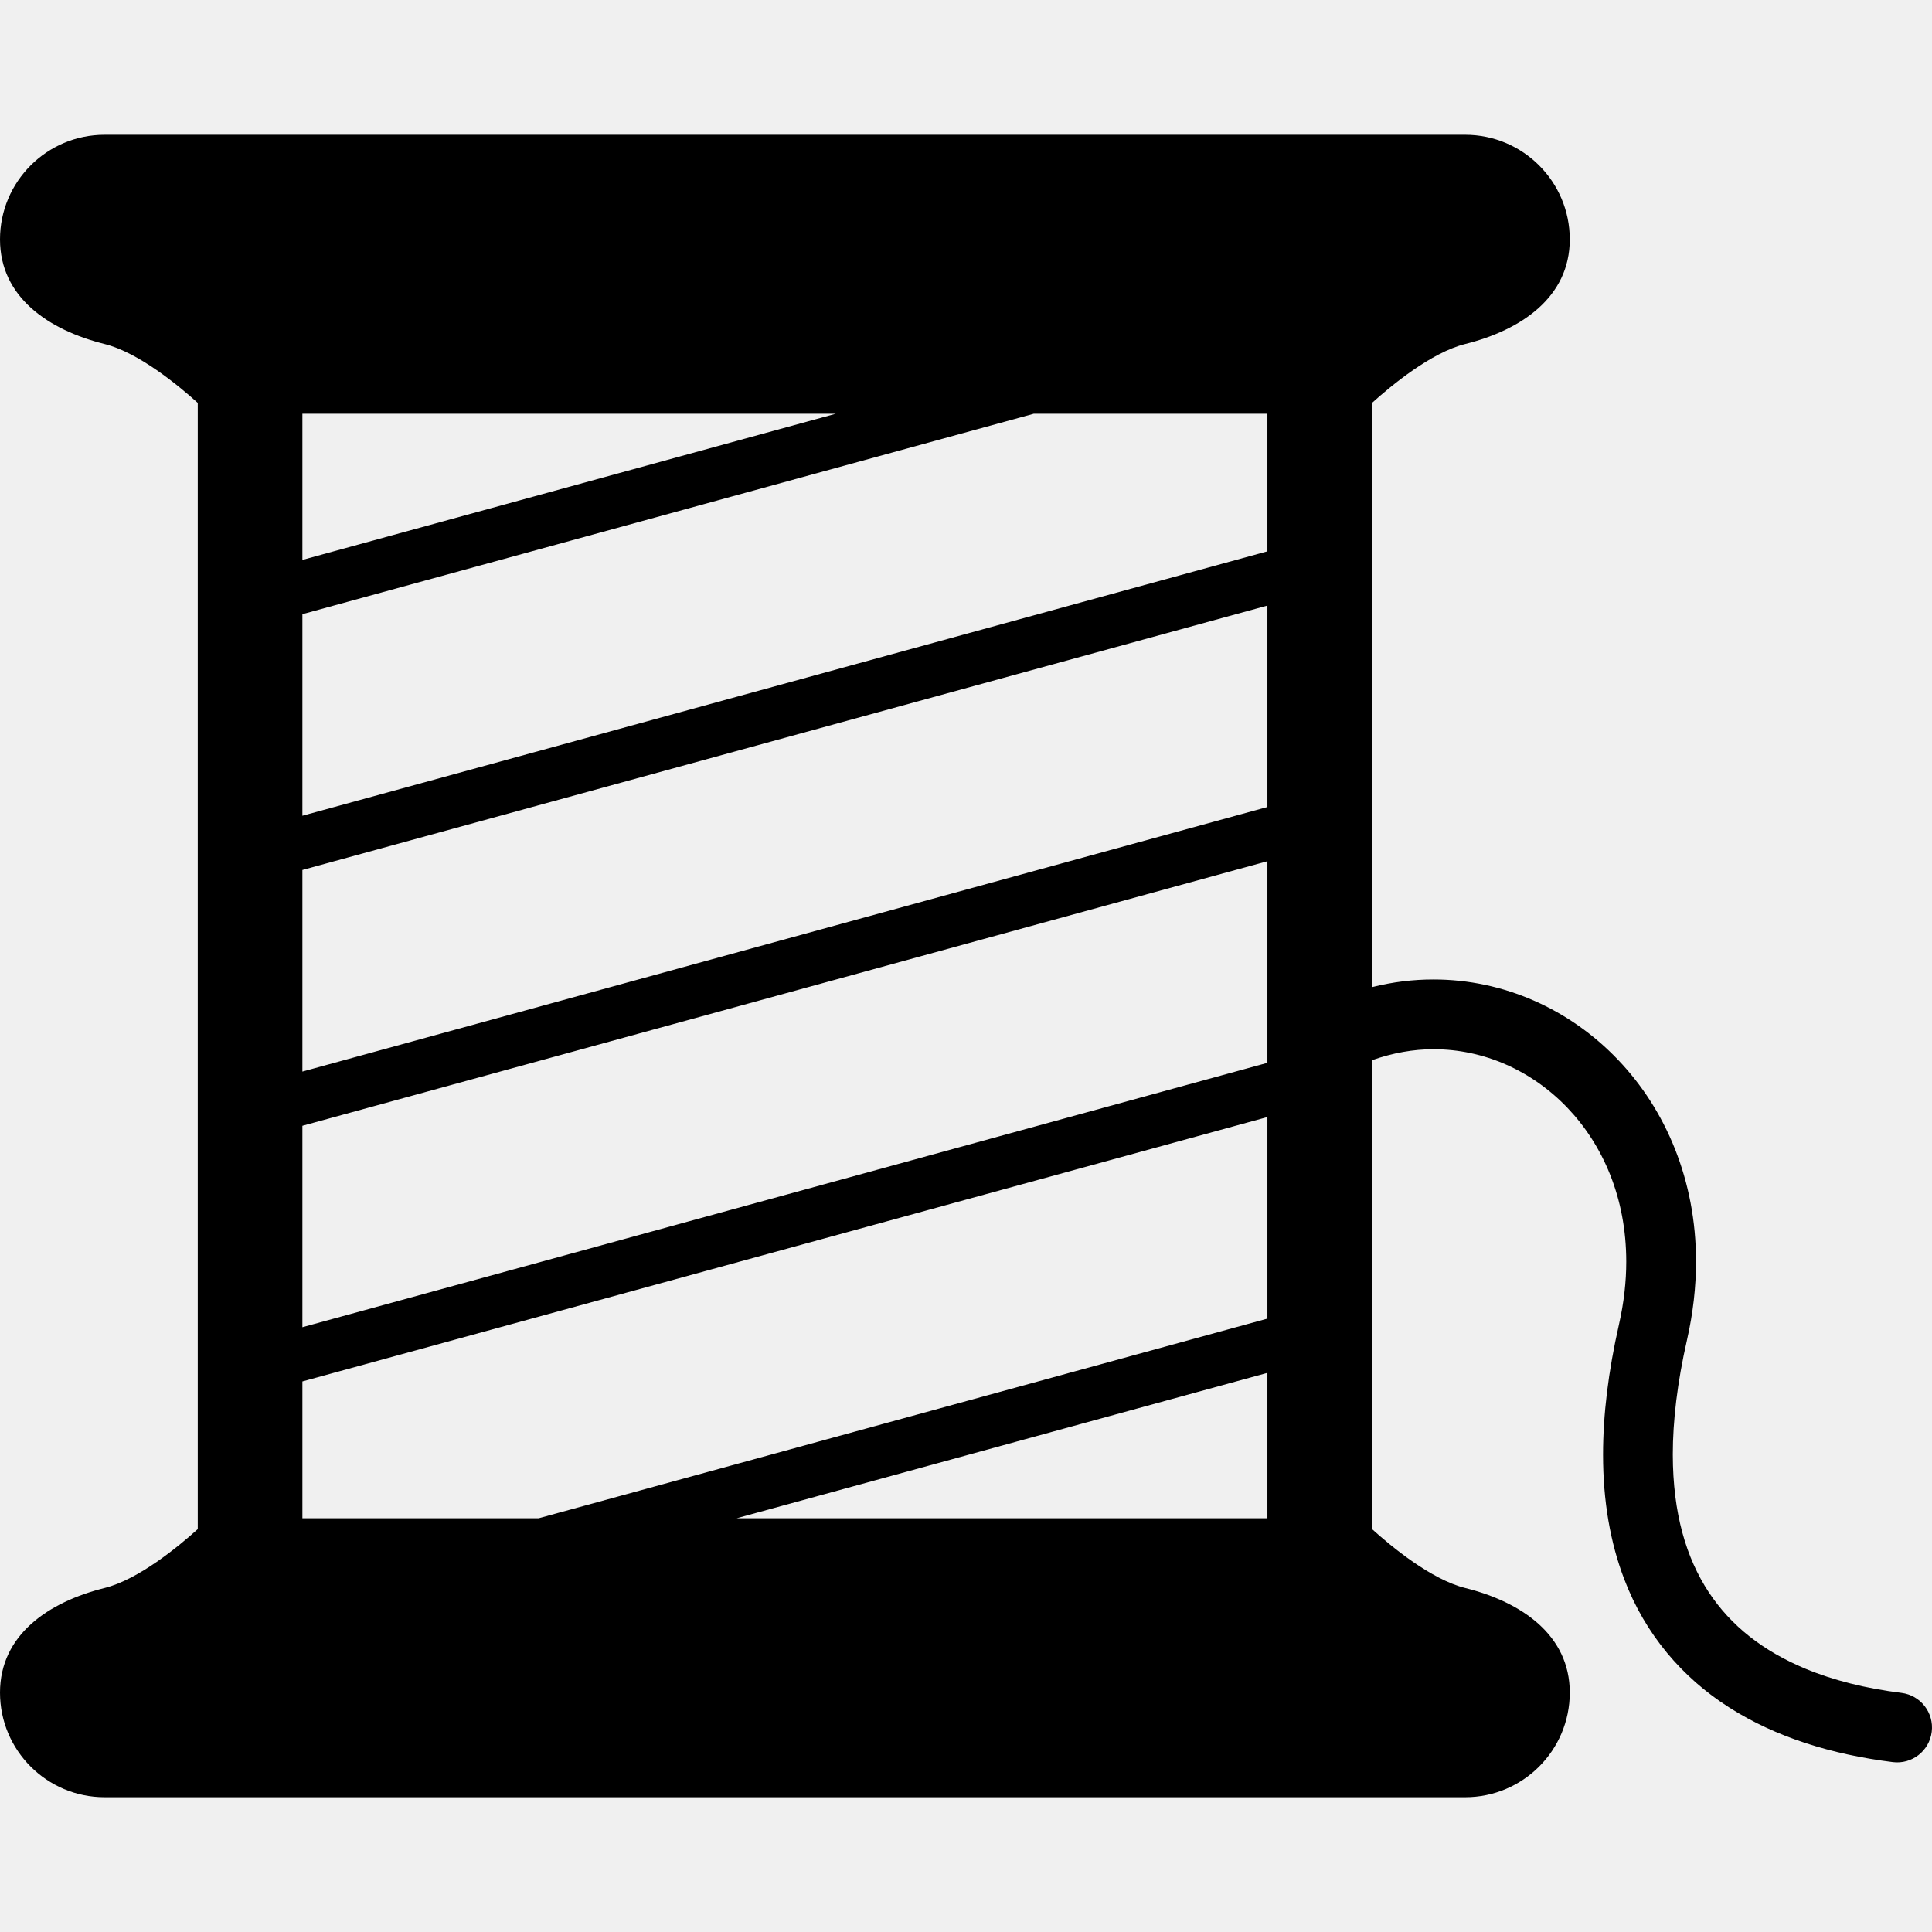
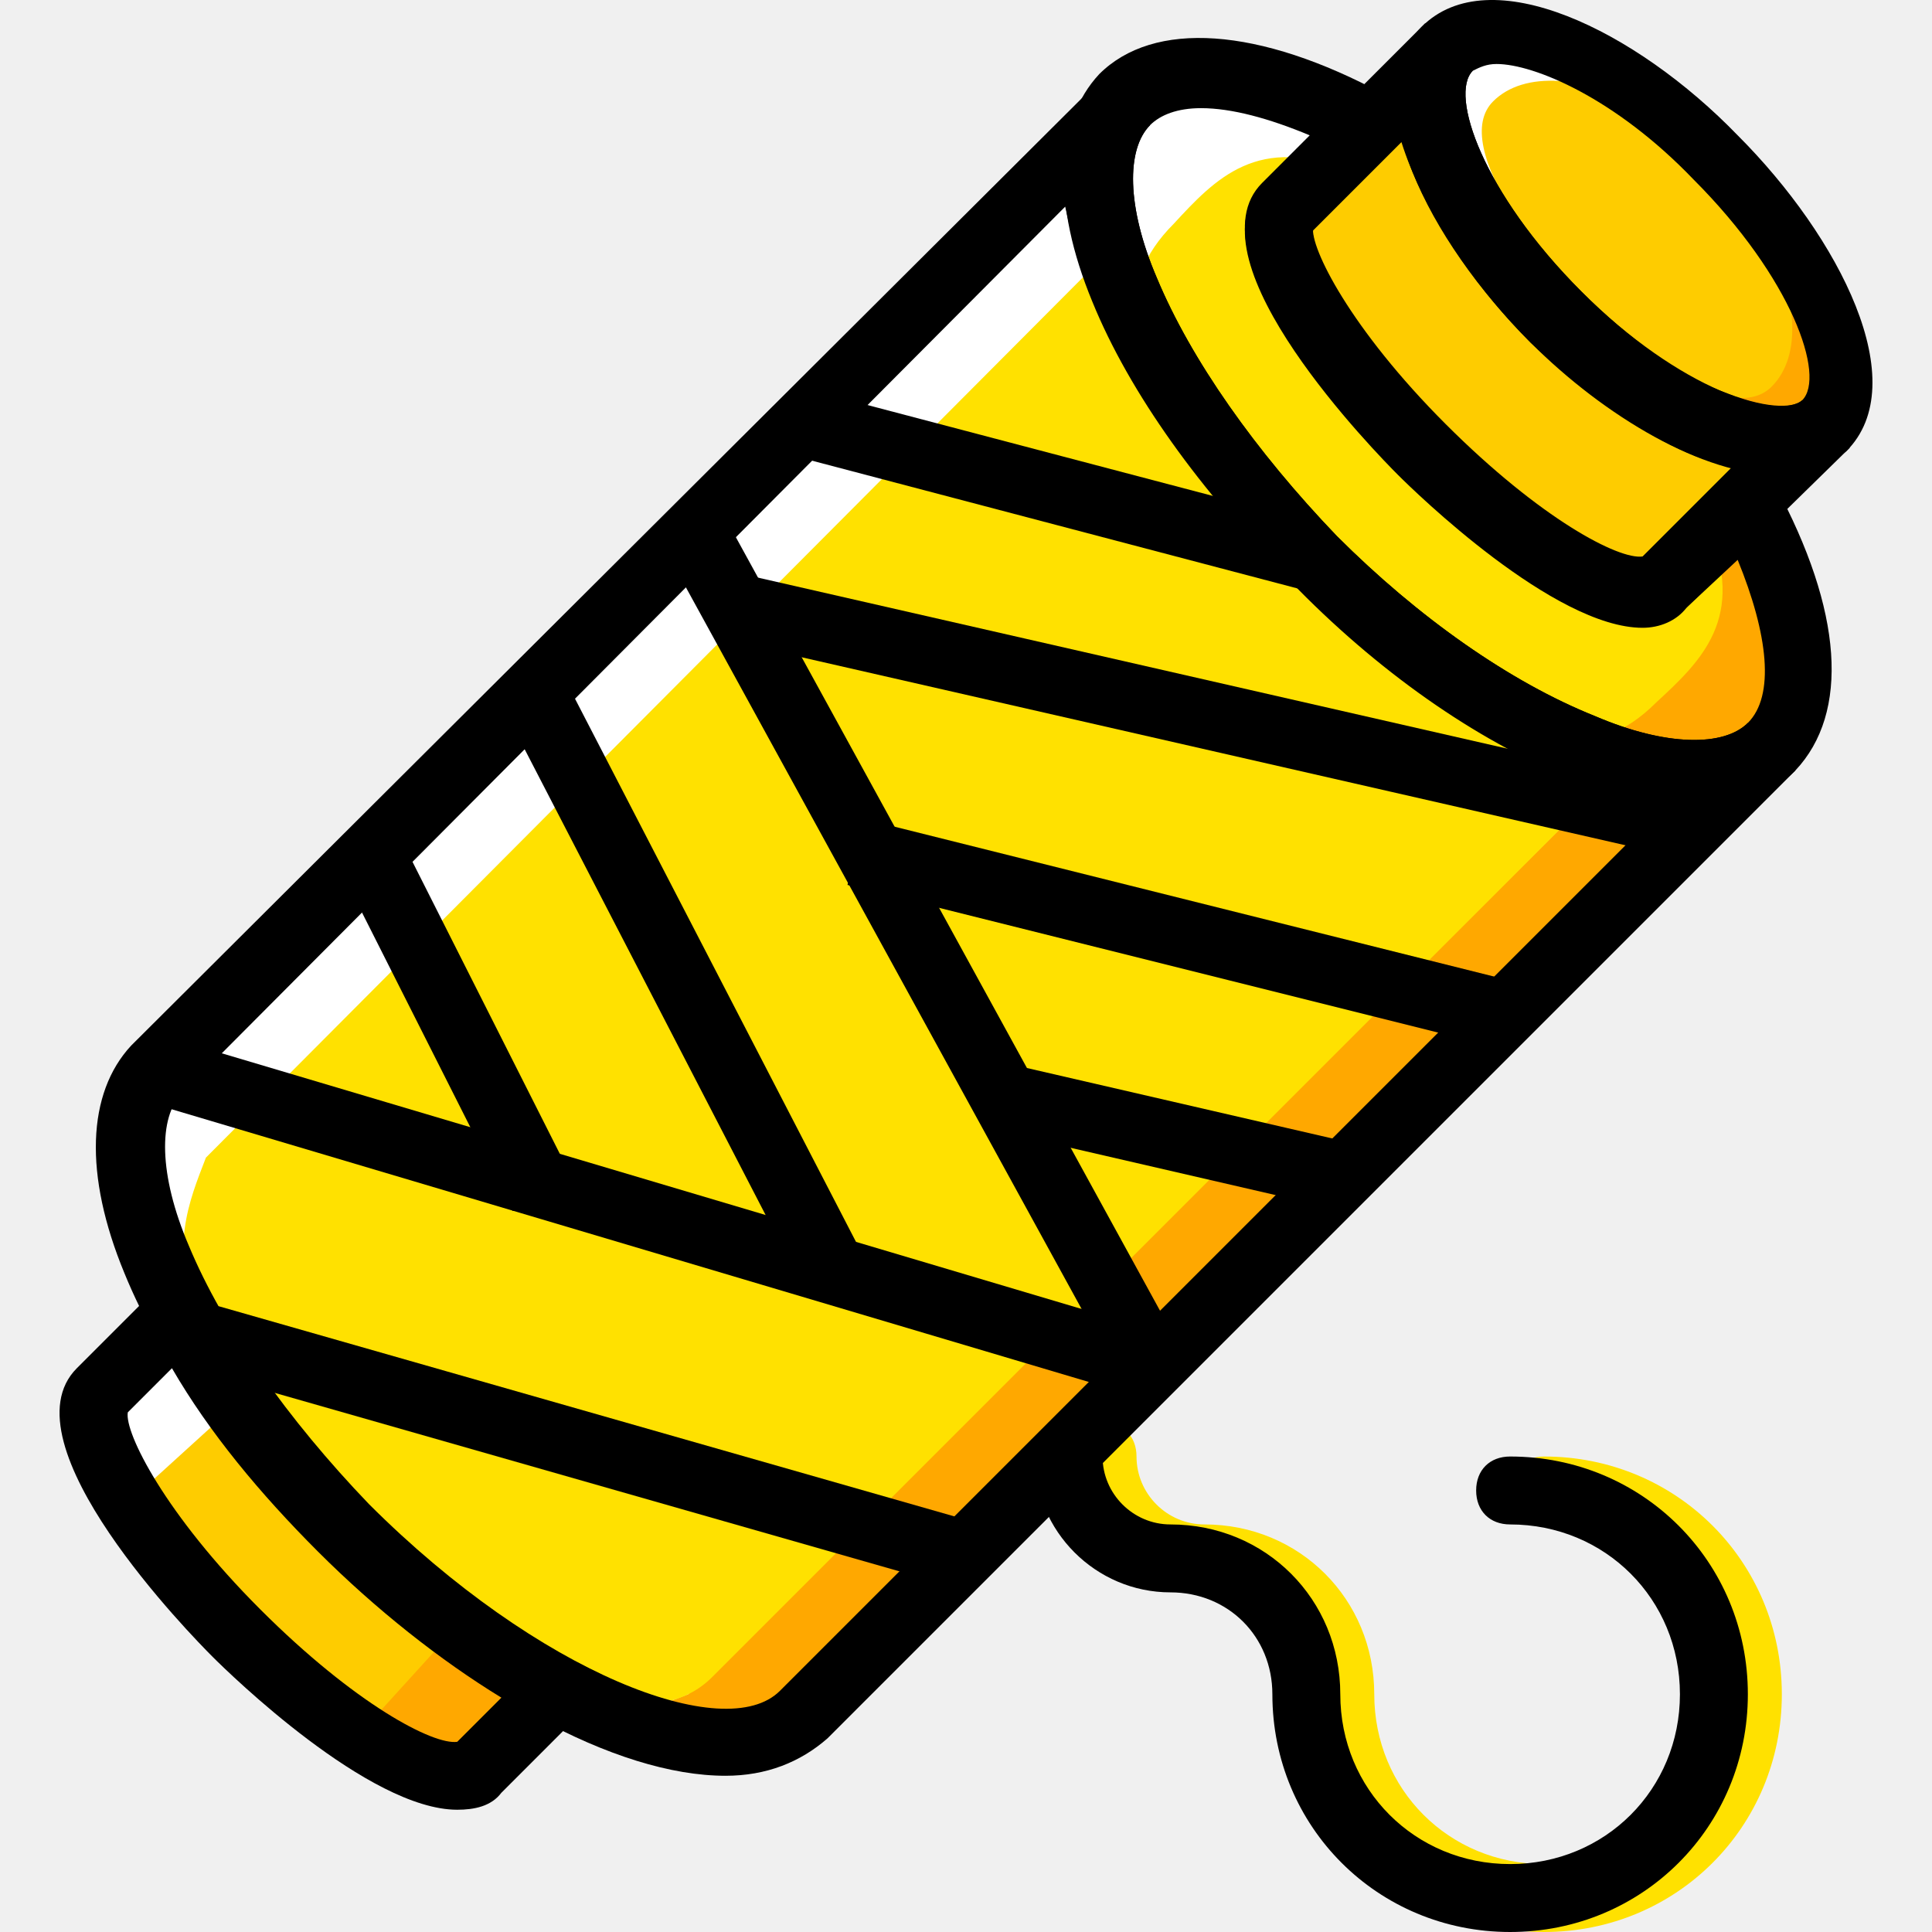
- <svg xmlns="http://www.w3.org/2000/svg" height="800px" width="800px" version="1.1" id="_x32_" viewBox="0 0 512 512" xml:space="preserve">
-   <style type="text/css">
- 	.st0{fill:#000000;}
- </style>
-   <g>
-     <path class="st0" d="M503.903,448.633c-9.479-1.182-18.047-3.328-25.47-6.415c-11.15-4.665-19.664-11.282-25.62-20.31   c-5.934-9.042-9.483-20.8-9.502-36.444c0-8.888,1.174-19.004,3.76-30.356c1.617-7.13,2.391-14.082,2.391-20.785   c0.015-21.499-8.001-40.27-20.746-53.55c-12.717-13.304-30.205-21.212-48.82-21.204c-5.388-0.008-10.85,0.661-16.29,2.029V106.771   c5.105-4.611,15.684-13.358,24.668-15.597c14.859-3.702,27.732-12.418,27.732-27.729c0-15.318-12.418-27.728-27.732-27.728H27.728   C12.414,35.717,0,48.127,0,63.445c0,15.311,12.872,24.027,27.728,27.729c8.985,2.239,19.567,10.986,24.68,15.597V405.23   c-5.113,4.611-15.695,13.359-24.68,15.598C12.872,424.529,0,433.246,0,448.555c0,15.311,12.414,27.728,27.728,27.728h360.547   c15.314,0,27.732-12.417,27.732-27.728c0-15.31-12.872-24.027-27.732-27.728c-8.984-2.239-19.563-10.979-24.668-15.598V280.96   c5.486-1.936,10.952-2.908,16.29-2.908c13.339,0,26.017,5.637,35.468,15.504c9.428,9.868,15.594,23.848,15.61,40.768   c0,5.28-0.607,10.848-1.932,16.679c-2.834,12.495-4.218,23.949-4.218,34.462c-0.004,12.309,1.905,23.358,5.633,33.077   c5.56,14.595,15.354,26.025,27.724,33.91c12.383,7.923,27.195,12.487,43.427,14.525c5.066,0.638,9.688-2.963,10.318-8.024   C512.561,453.889,508.969,449.263,503.903,448.633z M80.136,109.655h141.33l-141.33,38.723V109.655z M335.876,402.345h-140.63   l140.63-38.52V402.345z M335.876,349.448l-193.099,52.897h-62.64v-36.25l255.74-70.066V349.448z M335.876,281.66l-255.74,70.066   v-53.38l255.74-70.113V281.66z M335.876,213.864l-255.74,70.113v-53.426l255.74-70.066V213.864z M335.876,146.108l-255.74,70.074   v-53.418l193.796-53.108h61.944V146.108z" />
+ <svg xmlns="http://www.w3.org/2000/svg" version="1.1" id="Layer_1" viewBox="0 0 510.961 510.961" xml:space="preserve">
+   <g transform="translate(1)">
+     <path style="fill:#FFA800;" d="M423.535,207.354l-242.526,240.73c-11.677,4.491-24.253,9.881-43.116,1.797   c29.642,17.067,55.691,20.66,68.267,8.982l256-256C454.076,210.947,440.602,211.846,423.535,207.354" />
+     <g>
+       <path style="fill:#FFE100;" d="M407.367,510.961c-35.032,0-62.877-27.846-62.877-62.877c0-15.27-11.677-26.947-26.947-26.947    c-19.761,0-35.93-16.168-35.93-35.93c0-5.389,3.593-8.982,8.982-8.982c5.389,0,8.982,3.593,8.982,8.982    c0,9.881,8.084,17.965,17.965,17.965c25.151,0,44.912,19.761,44.912,44.912s19.761,44.912,44.912,44.912    s44.912-19.761,44.912-44.912s-19.761-44.912-44.912-44.912c-5.389,0-8.982-3.593-8.982-8.982s3.593-8.982,8.982-8.982    c35.032,0,62.877,27.846,62.877,62.877S442.398,510.961,407.367,510.961z" />
+       <path style="fill:#FFE100;" d="M452.279,133.698l-26.947,21.558c-8.084,8.084-21.558-4.491-49.404-32.337    s-43.116-56.589-35.93-63.775l22.456-21.558c-27.846-15.27-52.098-18.863-64.674-6.288    c-19.761,19.761,2.695,73.656,49.404,121.263s74.554,53.895,94.316,34.133C453.177,174.119,467.549,161.544,452.279,133.698" />
+     </g>
+     <path style="fill:#FFA800;" d="M456.77,132.8l-6.288,6.288c10.779,24.253-1.797,35.93-13.474,46.709   c-8.084,8.084-17.067,11.677-27.846,9.881c23.354,10.779,44.014,11.677,53.895,1.797C474.735,185.797,471.142,160.646,456.77,132.8   " />
+     <path style="fill:#FECC00;" d="M474.735,102.26c-11.677,11.677-45.811-3.593-76.351-34.133s-29.642-48.505-17.965-61.081   c11.677-11.677,36.828-8.084,67.368,22.456C478.328,60.94,486.412,90.582,474.735,102.26" />
+     <path style="fill:#FFA800;" d="M464.855,60.042c9.881,17.965,10.779,34.133,2.695,42.218   c-11.677,11.677-44.014-12.575-71.86-40.421v11.677c4.491,6.288,9.881,12.575,16.168,18.863   c27.846,27.846,59.284,40.421,70.961,28.744C494.497,110.344,485.514,84.295,464.855,60.042" />
+     <g>
+       <path style="fill:#FECC00;" d="M410.062,83.397c-27.846-27.846-40.421-59.284-28.744-70.961l-43.116,43.116    c-8.084,8.084,8.084,36.828,35.93,63.775c27.846,27.846,56.589,43.116,63.775,35.93l43.116-43.116    C470.244,123.818,437.907,111.242,410.062,83.397" />
+       <path style="fill:#FECC00;" d="M83.998,403.172c-18.863-18.863-23.354-38.625-33.235-56.589l-20.66,20.66    c-8.084,8.084-9.881,24.253,17.965,52.098s43.116,43.116,51.2,35.93l20.66-20.66C101.963,424.73,102.862,422.035,83.998,403.172" />
+     </g>
+     <path style="fill:#FFA800;" d="M119.928,430.119l-26.947,29.642c-2.695,2.695-5.389,2.695-8.982,0.898   c17.067,11.677,30.54,17.067,35.93,11.677l20.66-20.66" />
+     <g>
+       <path style="fill:#FFFFFF;" d="M362.455,39.382l-6.288,6.288c-24.253-10.779-35.93,1.796-46.709,13.474    c-8.084,8.084-11.677,17.067-9.881,27.846c-10.779-23.354-11.677-44.014-1.797-53.895    C310.356,21.418,334.609,25.011,362.455,39.382" />
+       <path style="fill:#FFFFFF;" d="M436.111,29.502c-17.965-9.881-34.133-10.779-42.218-2.695    c-11.677,11.677,12.575,44.014,40.421,71.86h-11.677c-6.288-4.491-12.575-9.881-18.863-16.168    c-27.846-27.846-40.421-59.284-28.744-70.961C385.809-0.14,411.858,8.842,436.111,29.502" />
+       <path style="fill:#FFFFFF;" d="M66.033,367.242L36.391,394.19c-2.695,2.695-2.695,5.389-0.898,8.982    c-11.677-17.067-17.067-30.54-11.677-35.93l20.66-20.66" />
+     </g>
+     <path style="fill:#FFE100;" d="M187.297,443.593l247.018-247.018c-19.761,19.761-42.218,1.796-88.926-45.811   c-46.709-46.709-69.165-101.502-49.404-121.263L39.086,286.4c4.491-4.491-9.881,61.979,35.93,107.789   C121.725,440.898,167.535,463.354,187.297,443.593" />
+     <path style="fill:#FFFFFF;" d="M295.086,63.635L53.458,306.161c-4.491,11.677-9.881,24.253-1.796,43.116   c-17.067-29.642-20.66-55.691-8.982-68.267L299.577,25.909C291.493,33.993,290.595,47.467,295.086,63.635" />
+     <path d="M190.89,469.642c-28.744,0-69.165-21.558-106.891-59.284c-23.354-23.354-42.218-49.404-52.098-73.656   c-10.779-26.049-9.881-47.607,1.796-60.182l256.898-256l0,0l12.575,12.575c-6.288,6.288-6.288,21.558,1.797,40.421   c8.982,21.558,26.049,45.811,47.607,68.267c21.558,21.558,45.811,38.625,68.267,47.607c18.863,8.084,34.133,8.084,40.421,1.796   l12.575,12.575l-256,256C210.651,466.049,201.669,469.642,190.89,469.642z M280.714,54.653L47.17,289.095   c-6.288,6.288-6.288,21.558,1.796,40.421c8.982,21.558,26.049,45.811,47.607,68.267c44.912,44.912,94.316,63.775,108.688,49.404   l234.442-234.442c-8.084-0.898-16.168-3.593-25.151-7.186c-24.253-9.881-50.302-27.846-73.656-52.098   c-23.354-23.354-42.218-49.404-52.098-73.656C284.307,70.821,282.511,62.737,280.714,54.653z" />
+     <path d="M469.346,125.614c-19.761,0-45.81-15.27-65.572-35.032c-26.947-26.947-46.709-65.572-28.744-83.537   c17.965-17.965,56.589,0.898,83.537,28.744c26.947,26.947,46.709,65.572,28.744,83.537l0,0   C482.819,122.919,476.532,125.614,469.346,125.614z M394.791,16.926c-2.695,0-4.491,0.898-6.288,1.796   c-6.288,6.288,2.695,32.337,28.744,58.386s52.098,34.133,58.386,28.744c6.288-6.288-2.695-32.337-28.744-58.386   C426.23,25.909,404.672,16.926,394.791,16.926z" />
+     <path d="M433.416,166.035c-23.354,0-60.182-35.93-64.674-40.421c-5.389-5.389-55.691-56.589-35.93-76.351l43.116-43.116   l12.575,12.575c-6.288,6.288,2.695,32.337,28.744,58.386c12.575,12.575,26.049,22.456,38.625,26.947   c11.677,4.491,17.965,3.593,19.761,1.796l12.575,12.575l0,0l-43.116,42.218C442.398,164.239,437.907,166.035,433.416,166.035z    M346.286,60.94c-0.898,5.389,9.881,26.947,35.032,52.098c25.151,25.151,45.811,35.93,52.098,35.032l24.253-24.253   c-2.695-0.898-5.389-1.796-8.982-2.695c-14.372-5.389-30.54-17.067-44.912-30.54l0,0c-16.168-16.168-28.744-35.93-34.133-52.996   L346.286,60.94z" />
+     <path d="M446.89,213.642c-9.881,0-20.66-2.695-33.235-8.084c-24.253-9.881-50.302-27.846-73.656-52.098   c-23.354-23.354-42.218-49.404-52.098-73.656c-10.779-26.049-9.881-47.607,1.797-60.182c14.372-14.372,42.218-12.575,75.453,5.389   l10.779,5.389l-29.642,29.642c-0.898,5.389,9.881,26.947,35.032,52.098c25.151,25.151,45.811,35.93,52.098,35.032l29.642-29.642   l5.389,10.779c17.965,33.235,19.761,60.182,5.389,75.453C467.549,210.049,458.567,213.642,446.89,213.642z M316.644,28.604   c-6.288,0-10.779,1.796-13.474,4.491c-6.288,6.288-6.288,21.558,1.796,40.421c8.982,21.558,26.049,45.811,47.607,68.267   c21.558,21.558,45.811,38.625,68.267,47.607c18.863,8.084,34.133,8.084,40.421,1.796c7.186-7.186,5.389-23.354-2.695-43.116   l-13.474,12.575c-19.761,19.761-70.961-29.642-76.351-35.93c-5.389-5.389-55.691-56.589-35.93-76.351l12.575-12.575   C334.609,31.298,324.728,28.604,316.644,28.604z" />
+     <rect x="270.248" y="59.707" transform="matrix(-0.2545 0.9671 -0.9671 -0.2545 475.7921 -107.2381)" width="17.965" height="140.13" />
+     <rect x="163.565" y="184.679" transform="matrix(-0.285 0.9585 -0.9585 -0.285 530.4726 248.519)" width="17.964" height="274.856" />
+     <rect x="233.919" y="124.896" transform="matrix(-0.8768 0.4808 -0.4808 -0.8768 576.3969 353.6294)" width="17.964" height="251.502" />
+     <rect x="309.763" y="58.971" transform="matrix(-0.2225 0.9749 -0.9749 -0.2225 574.1372 -79.4403)" width="17.964" height="260.483" />
+     <rect x="301.711" y="158.663" transform="matrix(-0.2425 0.9701 -0.9701 -0.2425 625.3627 5.0925)" width="17.964" height="176.047" />
+     <rect x="298.688" y="252.626" transform="matrix(-0.2248 0.9744 -0.9744 -0.2248 669.3825 67.9296)" width="17.965" height="95.214" />
+     <rect x="171.079" y="173.242" transform="matrix(-0.8882 0.4595 -0.4595 -0.8882 459.6292 408.895)" width="17.965" height="174.263" />
+     <rect x="110.752" y="220.178" transform="matrix(-0.8928 0.4505 -0.4505 -0.8928 348.6823 458.8712)" width="17.965" height="101.504" />
+     <rect x="145.021" y="278.82" transform="matrix(-0.2747 0.9615 -0.9615 -0.2747 564.1553 339.5788)" width="17.964" height="207.489" />
+     <path d="M119.928,478.625c-23.354,0-60.182-35.93-64.674-40.421c-5.389-5.389-55.691-56.589-35.93-76.351l29.642-29.642   l5.389,10.779c9.881,17.965,24.253,36.828,41.319,54.793c17.067,17.067,35.93,31.439,54.793,41.319l10.779,5.389l-29.642,29.642   C128.911,477.726,124.419,478.625,119.928,478.625z M32.798,373.53c-0.898,5.389,9.881,26.947,35.032,52.098   s45.811,35.93,52.098,35.032l11.677-11.677c-16.168-9.881-33.235-23.354-48.505-38.625l0,0   c-15.27-15.27-28.744-31.439-38.625-48.505L32.798,373.53z" />
+     <path d="M398.384,510.961c-35.032,0-62.877-27.846-62.877-62.877c0-15.27-11.677-26.947-26.947-26.947   c-19.761,0-35.93-16.168-35.93-35.93c0-5.389,3.593-8.982,8.982-8.982s8.982,3.593,8.982,8.982c0,9.881,8.084,17.965,17.965,17.965   c25.151,0,44.912,19.761,44.912,44.912s19.761,44.912,44.912,44.912c25.151,0,44.912-19.761,44.912-44.912   s-19.761-44.912-44.912-44.912c-5.389,0-8.982-3.593-8.982-8.982s3.593-8.982,8.982-8.982c35.032,0,62.877,27.846,62.877,62.877   S433.416,510.961,398.384,510.961z" />
  </g>
</svg>
